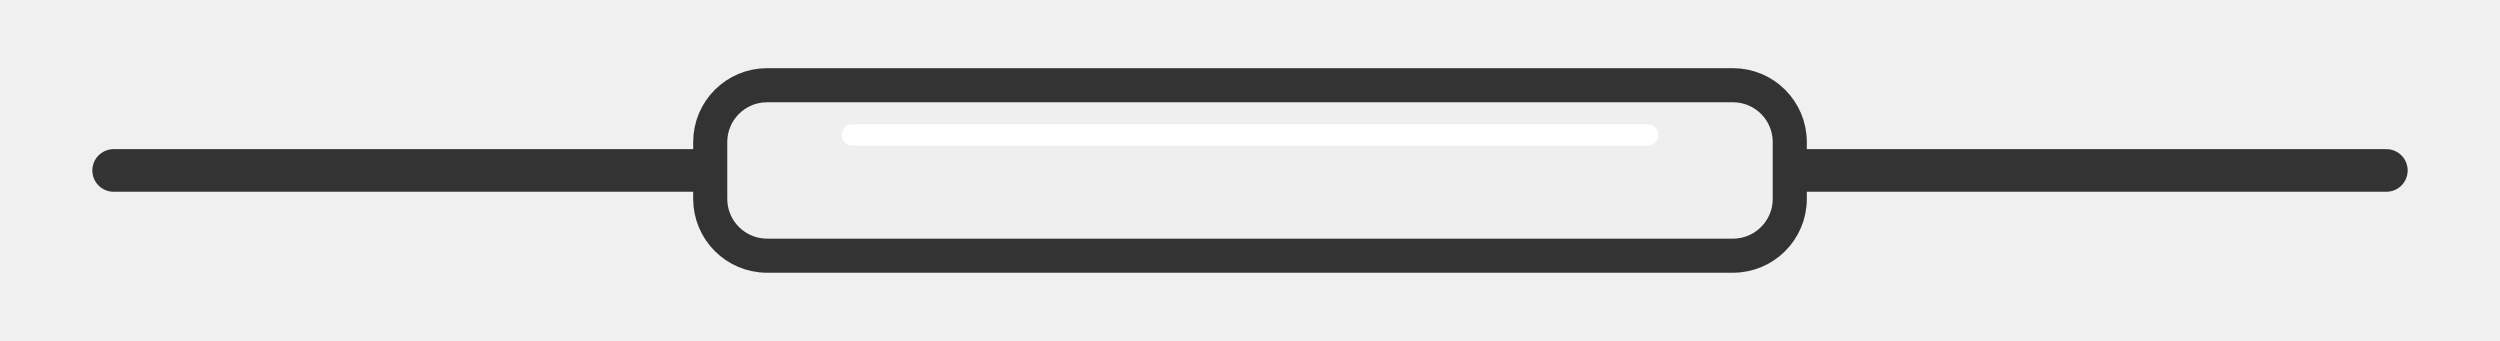
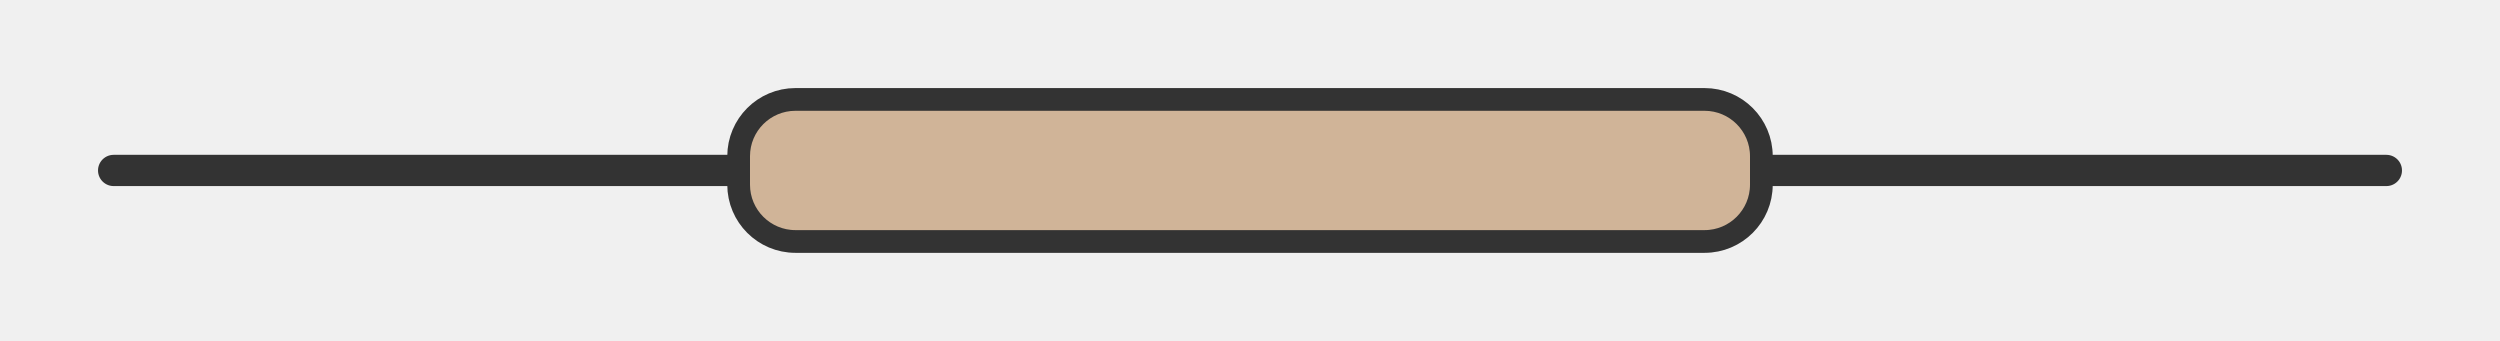
<svg xmlns="http://www.w3.org/2000/svg" width="176" height="24" viewBox="0 0 176 24">
-   <line x1="8" y1="12" x2="168" y2="12" stroke="#333333" stroke-width="3.0" stroke-linecap="round" />
-   <rect x="50" y="6" width="76" height="12" rx="4" fill="#EFEFEF" stroke="#333333" stroke-width="2.4" />
-   <line x1="60" y1="9.5" x2="116" y2="9.5" stroke="#FFFFFF" stroke-width="1.5" stroke-linecap="round" />
+   <line x1="8" y1="12" x2="168" y2="12" stroke="#333333" stroke-width="2.2" stroke-linecap="round" />
+   <rect x="52" y="7" width="72" height="10" rx="4" fill="#D0B498" stroke="#333333" stroke-width="1.6" />
</svg>
